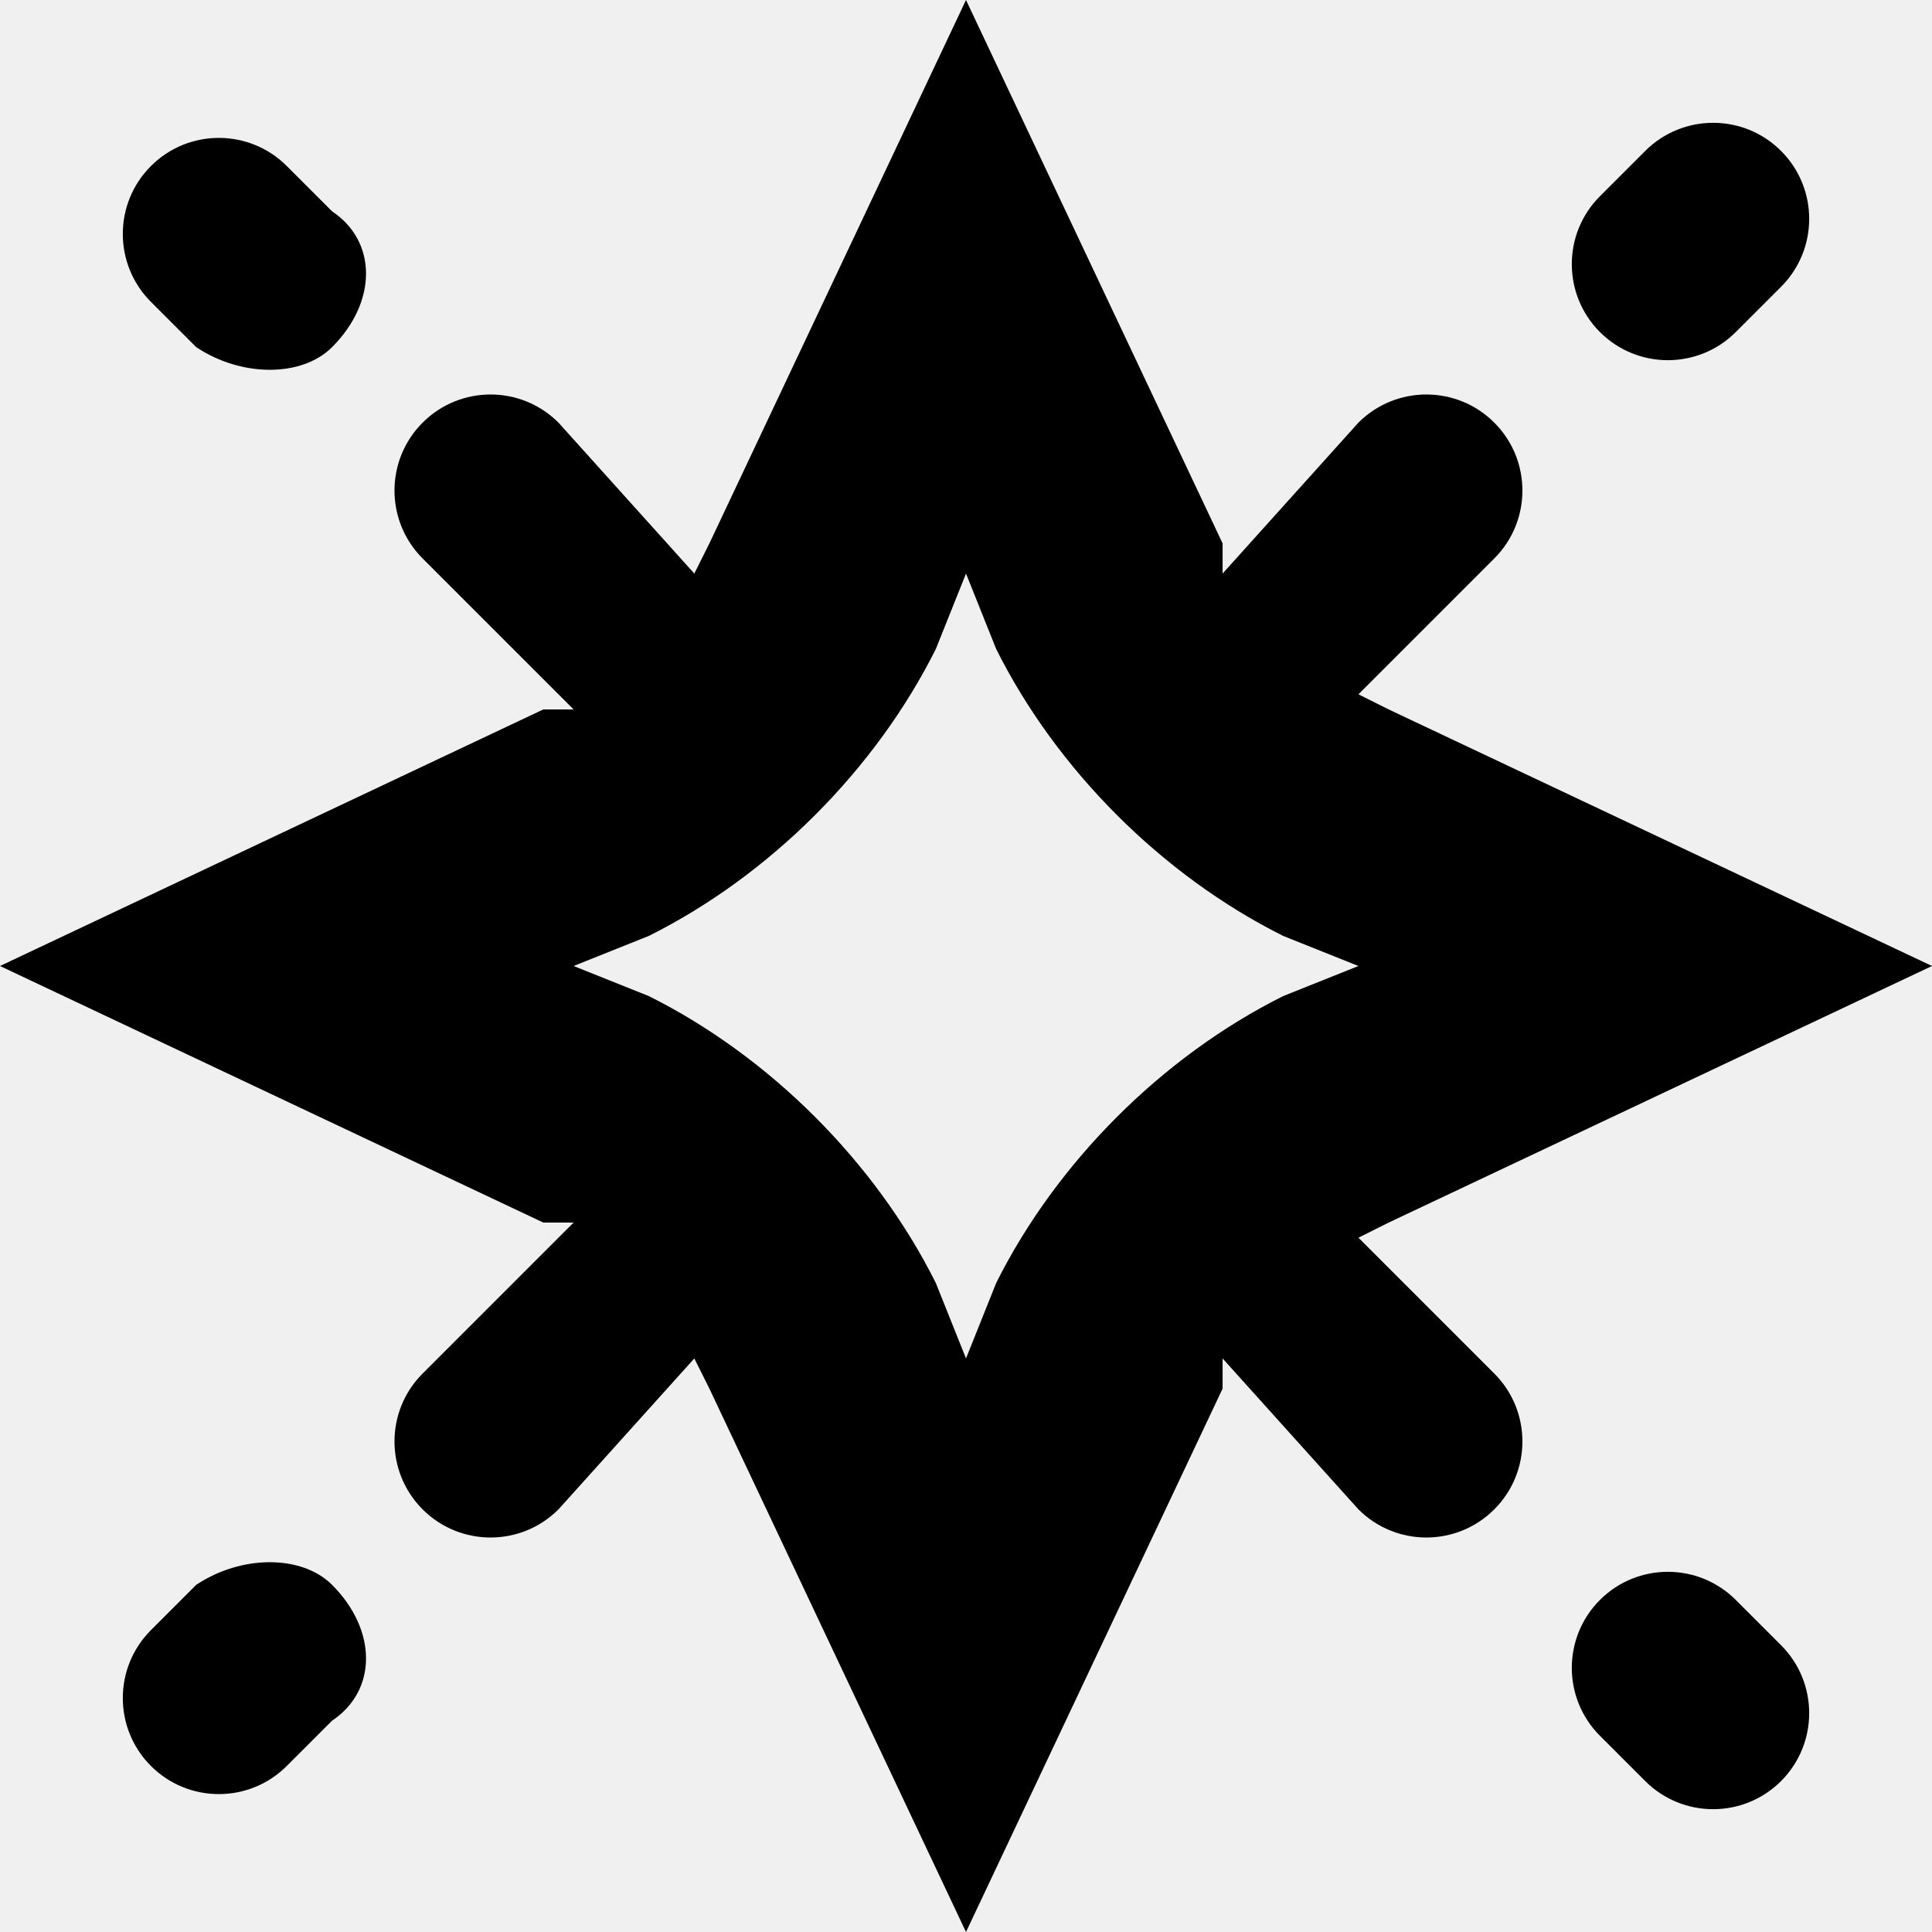
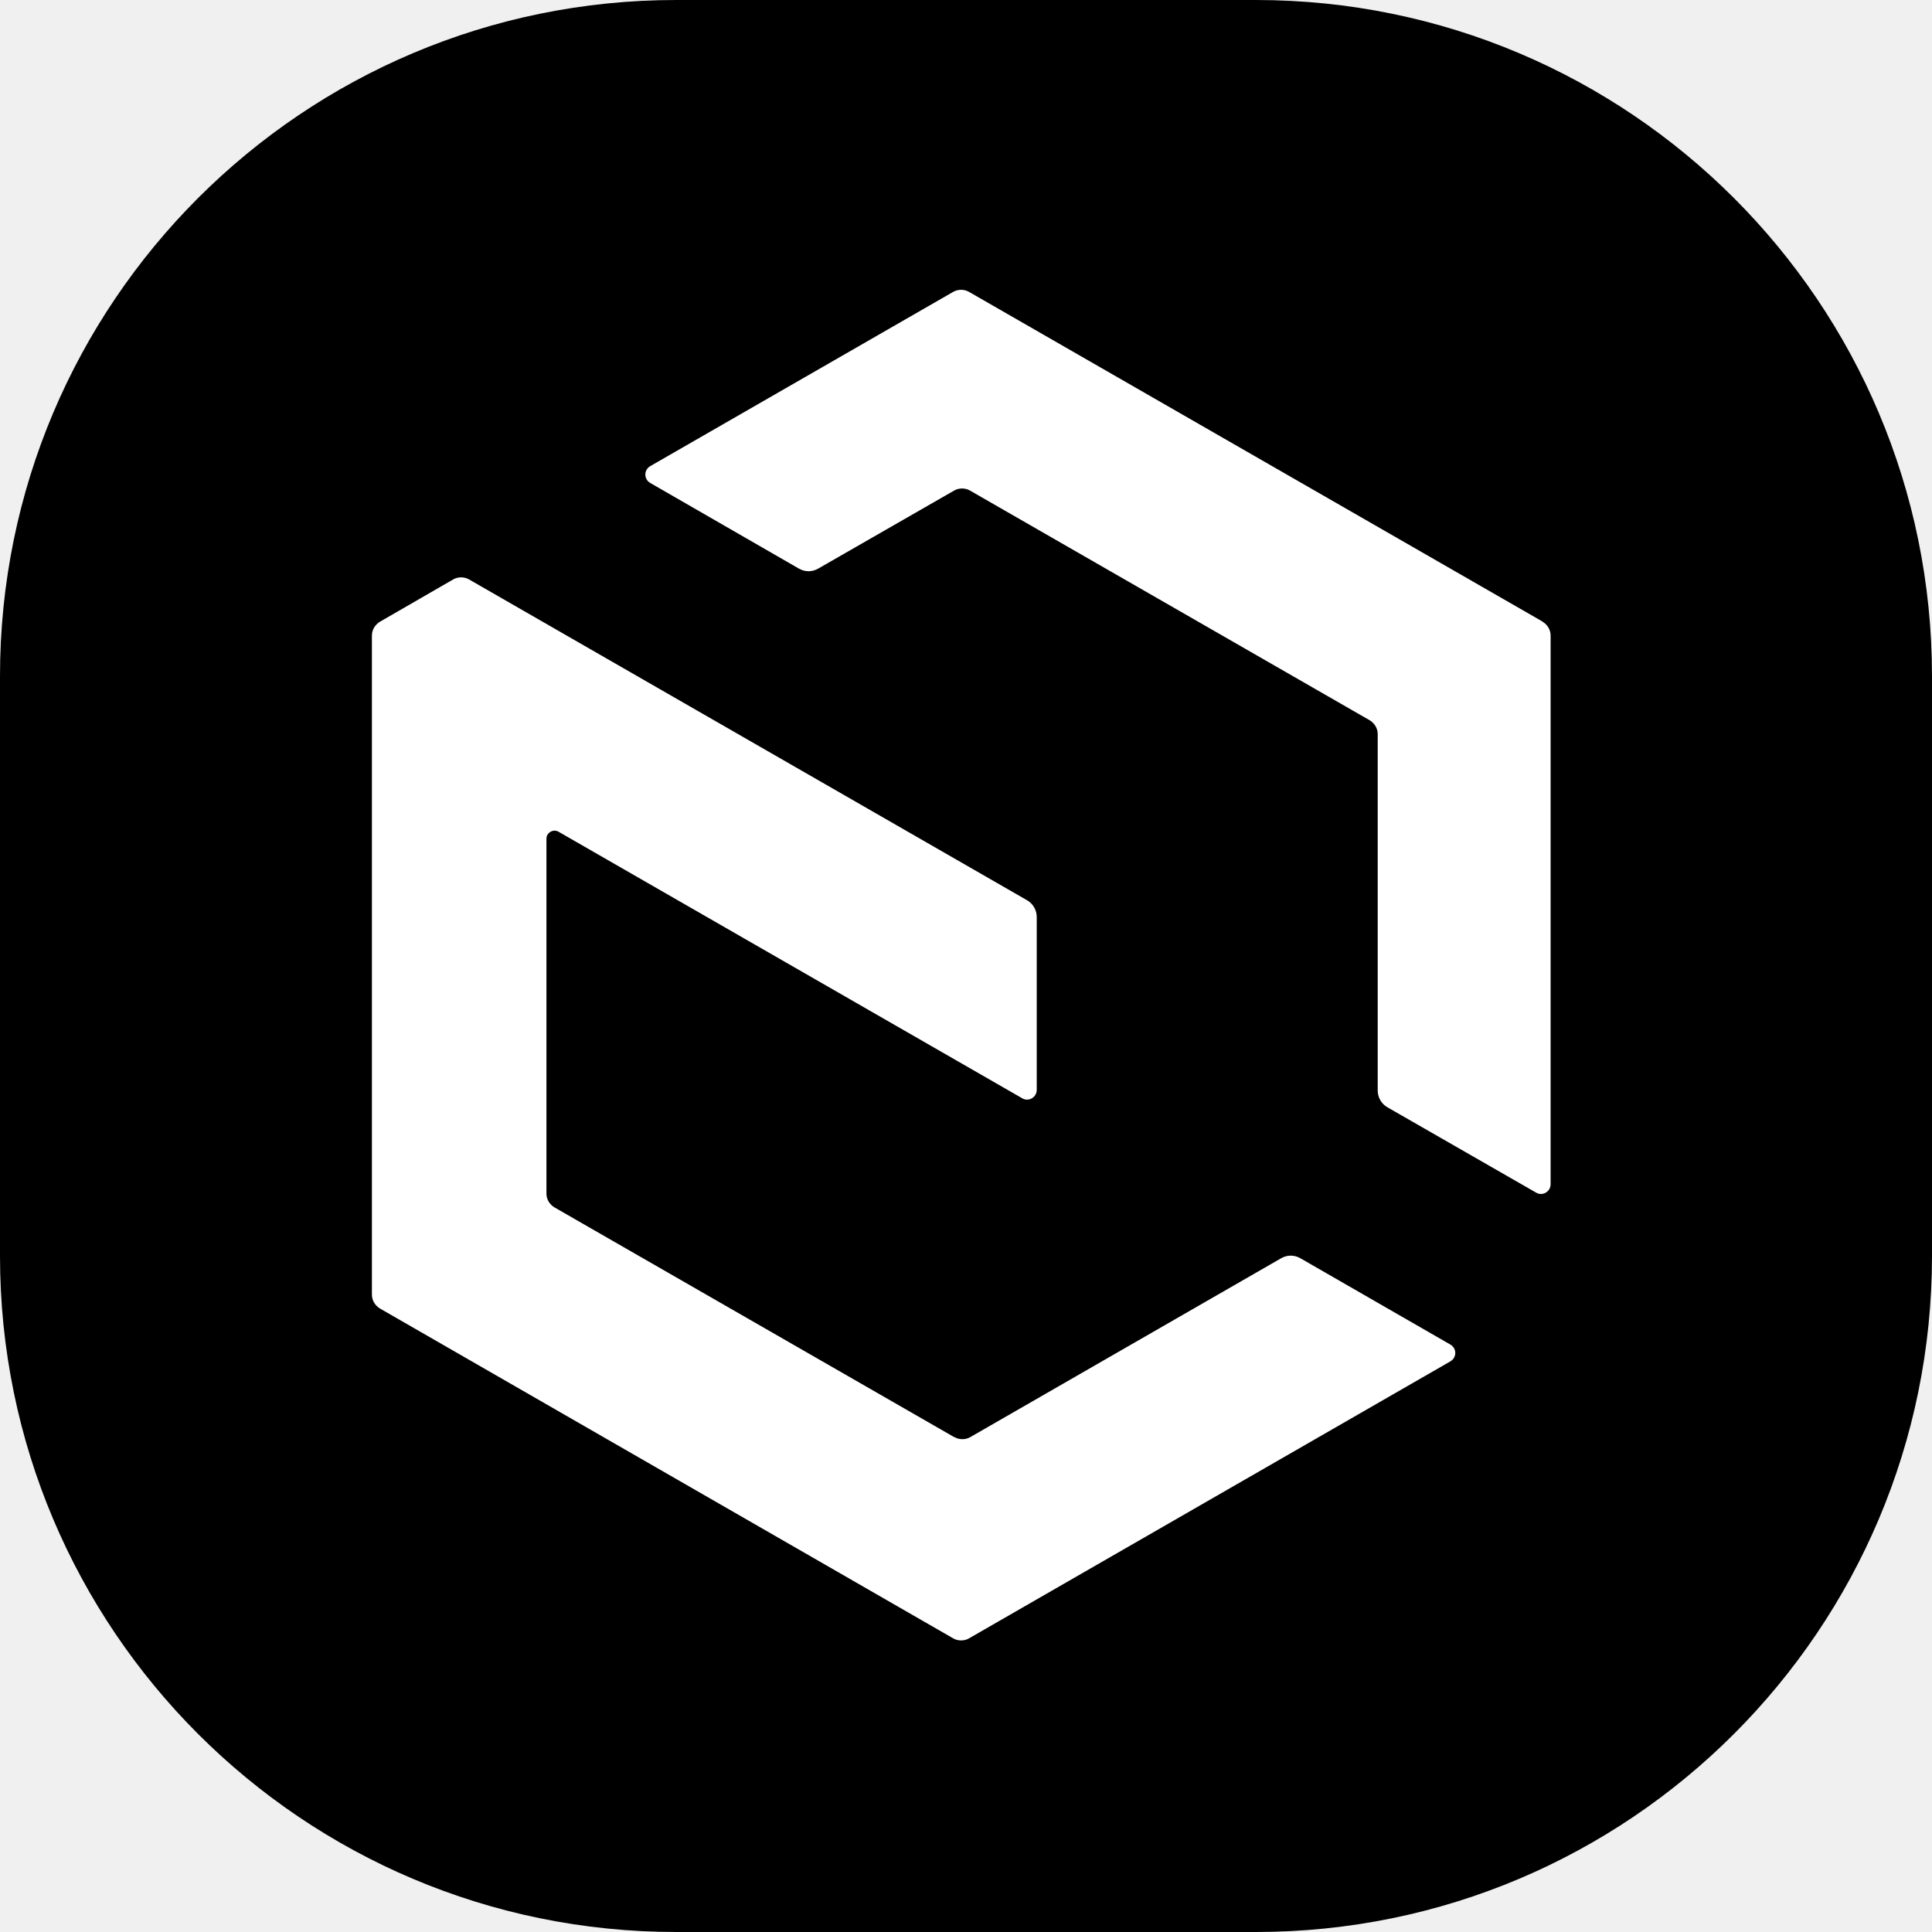
- <svg xmlns="http://www.w3.org/2000/svg" viewBox="0 0 128 128">
-   <path fill-rule="evenodd" d="M81 36 64 0 47 36l-1 2-9-10a6 6 0 0 0-9 9l10 10h-2L0 64l36 17h2L28 91a6 6 0 1 0 9 9l9-10 1 2 17 36 17-36v-2l9 10a6 6 0 1 0 9-9l-9-9 2-1 36-17-36-17-2-1 9-9a6 6 0 1 0-9-9l-9 10v-2Zm-17 2-2 5c-4 8-11 15-19 19l-5 2 5 2c8 4 15 11 19 19l2 5 2-5c4-8 11-15 19-19l5-2-5-2c-8-4-15-11-19-19l-2-5Z" clip-rule="evenodd" />
-   <path d="M118 19a6 6 0 0 0-9-9l-3 3a6 6 0 1 0 9 9l3-3Zm-96 4c-2 2-6 2-9 0l-3-3a6 6 0 1 1 9-9l3 3c3 2 3 6 0 9Zm0 82c-2-2-6-2-9 0l-3 3a6 6 0 1 0 9 9l3-3c3-2 3-6 0-9Zm96 4a6 6 0 0 1-9 9l-3-3a6 6 0 1 1 9-9l3 3Z" />
-   <style>path{fill:#000}@media (prefers-color-scheme:dark){path{fill:#fff}}</style>
+ <svg xmlns="http://www.w3.org/2000/svg" version="1.1" width="1000" height="1000">
+   <style>
+     #light-icon {
+       display: inline;
+     }
+     #dark-icon {
+       display: none;
+     }
+ 
+     @media (prefers-color-scheme: dark) {
+       #light-icon {
+         display: none;
+       }
+       #dark-icon {
+         display: inline;
+       }
+     }
+   </style>
+   <g id="light-icon">
+     <svg version="1.1" width="1000" height="1000">
+       <g clip-path="url(#SvgjsClipPath1059)">
+         <rect width="1000" height="1000" fill="#000000" />
+         <g transform="matrix(5,0,0,5,192.5,150)">
+           <svg version="1.1" width="123" height="140">
+             <svg width="123" height="140" viewBox="0 0 123 140" fill="none">
+               <path d="M60.257 118.758L18.904 94.992C18.402 94.692 18.067 94.158 18.067 93.558V56.825C18.067 56.192 18.77 55.792 19.305 56.092L67.316 83.692C67.986 84.092 68.822 83.592 68.822 82.825V64.925C68.822 64.225 68.454 63.558 67.818 63.192L10.071 29.992C9.569 29.692 8.9 29.692 8.398 29.992L0.836 34.358C0.335 34.658 0 35.192 0 35.792V104.025C0 104.625 0.335 105.158 0.836 105.458L60.157 139.592C60.658 139.892 61.328 139.892 61.829 139.592L111.647 110.925C112.317 110.525 112.317 109.592 111.647 109.192L96.123 100.258C95.487 99.892 94.751 99.892 94.116 100.258L61.963 118.758C61.461 119.058 60.792 119.058 60.29 118.758H60.257Z" fill="white" />
+               <path d="M121.149 34.325L61.829 0.225C61.328 -0.075 60.658 -0.075 60.157 0.225L28.807 18.258C28.138 18.658 28.138 19.592 28.807 19.992L44.197 28.858C44.833 29.225 45.569 29.225 46.205 28.858L60.257 20.792C60.759 20.492 61.428 20.492 61.93 20.792L103.283 44.558C103.785 44.858 104.12 45.392 104.12 45.992V82.892C104.12 83.592 104.488 84.258 105.123 84.625L120.514 93.458C121.183 93.858 122.019 93.358 122.019 92.592V35.792C122.019 35.192 121.685 34.658 121.183 34.358L121.149 34.325Z" fill="white" />
+             </svg>
+           </svg>
+         </g>
+       </g>
+       <defs>
+         <clipPath id="SvgjsClipPath1059">
+           <rect width="1000" height="1000" x="0" y="0" rx="350" ry="350" />
+         </clipPath>
+       </defs>
+     </svg>
+   </g>
+   <g id="dark-icon">
+     <svg version="1.1" width="1000" height="1000">
+       <g clip-path="url(#SvgjsClipPath1060)">
+         <rect width="1000" height="1000" fill="#000000" />
+         <g transform="matrix(5,0,0,5,192.5,150)">
+           <svg version="1.1" width="123" height="140">
+             <svg width="123" height="140" viewBox="0 0 123 140" fill="none">
+               <path d="M60.257 118.758L18.904 94.992C18.402 94.692 18.067 94.158 18.067 93.558V56.825C18.067 56.192 18.77 55.792 19.305 56.092L67.316 83.692C67.986 84.092 68.822 83.592 68.822 82.825V64.925C68.822 64.225 68.454 63.558 67.818 63.192L10.071 29.992C9.569 29.692 8.9 29.692 8.398 29.992L0.836 34.358C0.335 34.658 0 35.192 0 35.792V104.025C0 104.625 0.335 105.158 0.836 105.458L60.157 139.592C60.658 139.892 61.328 139.892 61.829 139.592L111.647 110.925C112.317 110.525 112.317 109.592 111.647 109.192L96.123 100.258C95.487 99.892 94.751 99.892 94.116 100.258L61.963 118.758C61.461 119.058 60.792 119.058 60.29 118.758H60.257Z" fill="white" />
+               <path d="M121.149 34.325L61.829 0.225C61.328 -0.075 60.658 -0.075 60.157 0.225L28.807 18.258C28.138 18.658 28.138 19.592 28.807 19.992L44.197 28.858C44.833 29.225 45.569 29.225 46.205 28.858L60.257 20.792C60.759 20.492 61.428 20.492 61.93 20.792L103.283 44.558C103.785 44.858 104.12 45.392 104.12 45.992V82.892C104.12 83.592 104.488 84.258 105.123 84.625L120.514 93.458C121.183 93.858 122.019 93.358 122.019 92.592V35.792C122.019 35.192 121.685 34.658 121.183 34.358L121.149 34.325Z" fill="white" />
+             </svg>
+           </svg>
+         </g>
+       </g>
+       <defs>
+         <clipPath id="SvgjsClipPath1060">
+           <rect width="1000" height="1000" x="0" y="0" rx="350" ry="350" />
+         </clipPath>
+       </defs>
+     </svg>
+   </g>
</svg>
